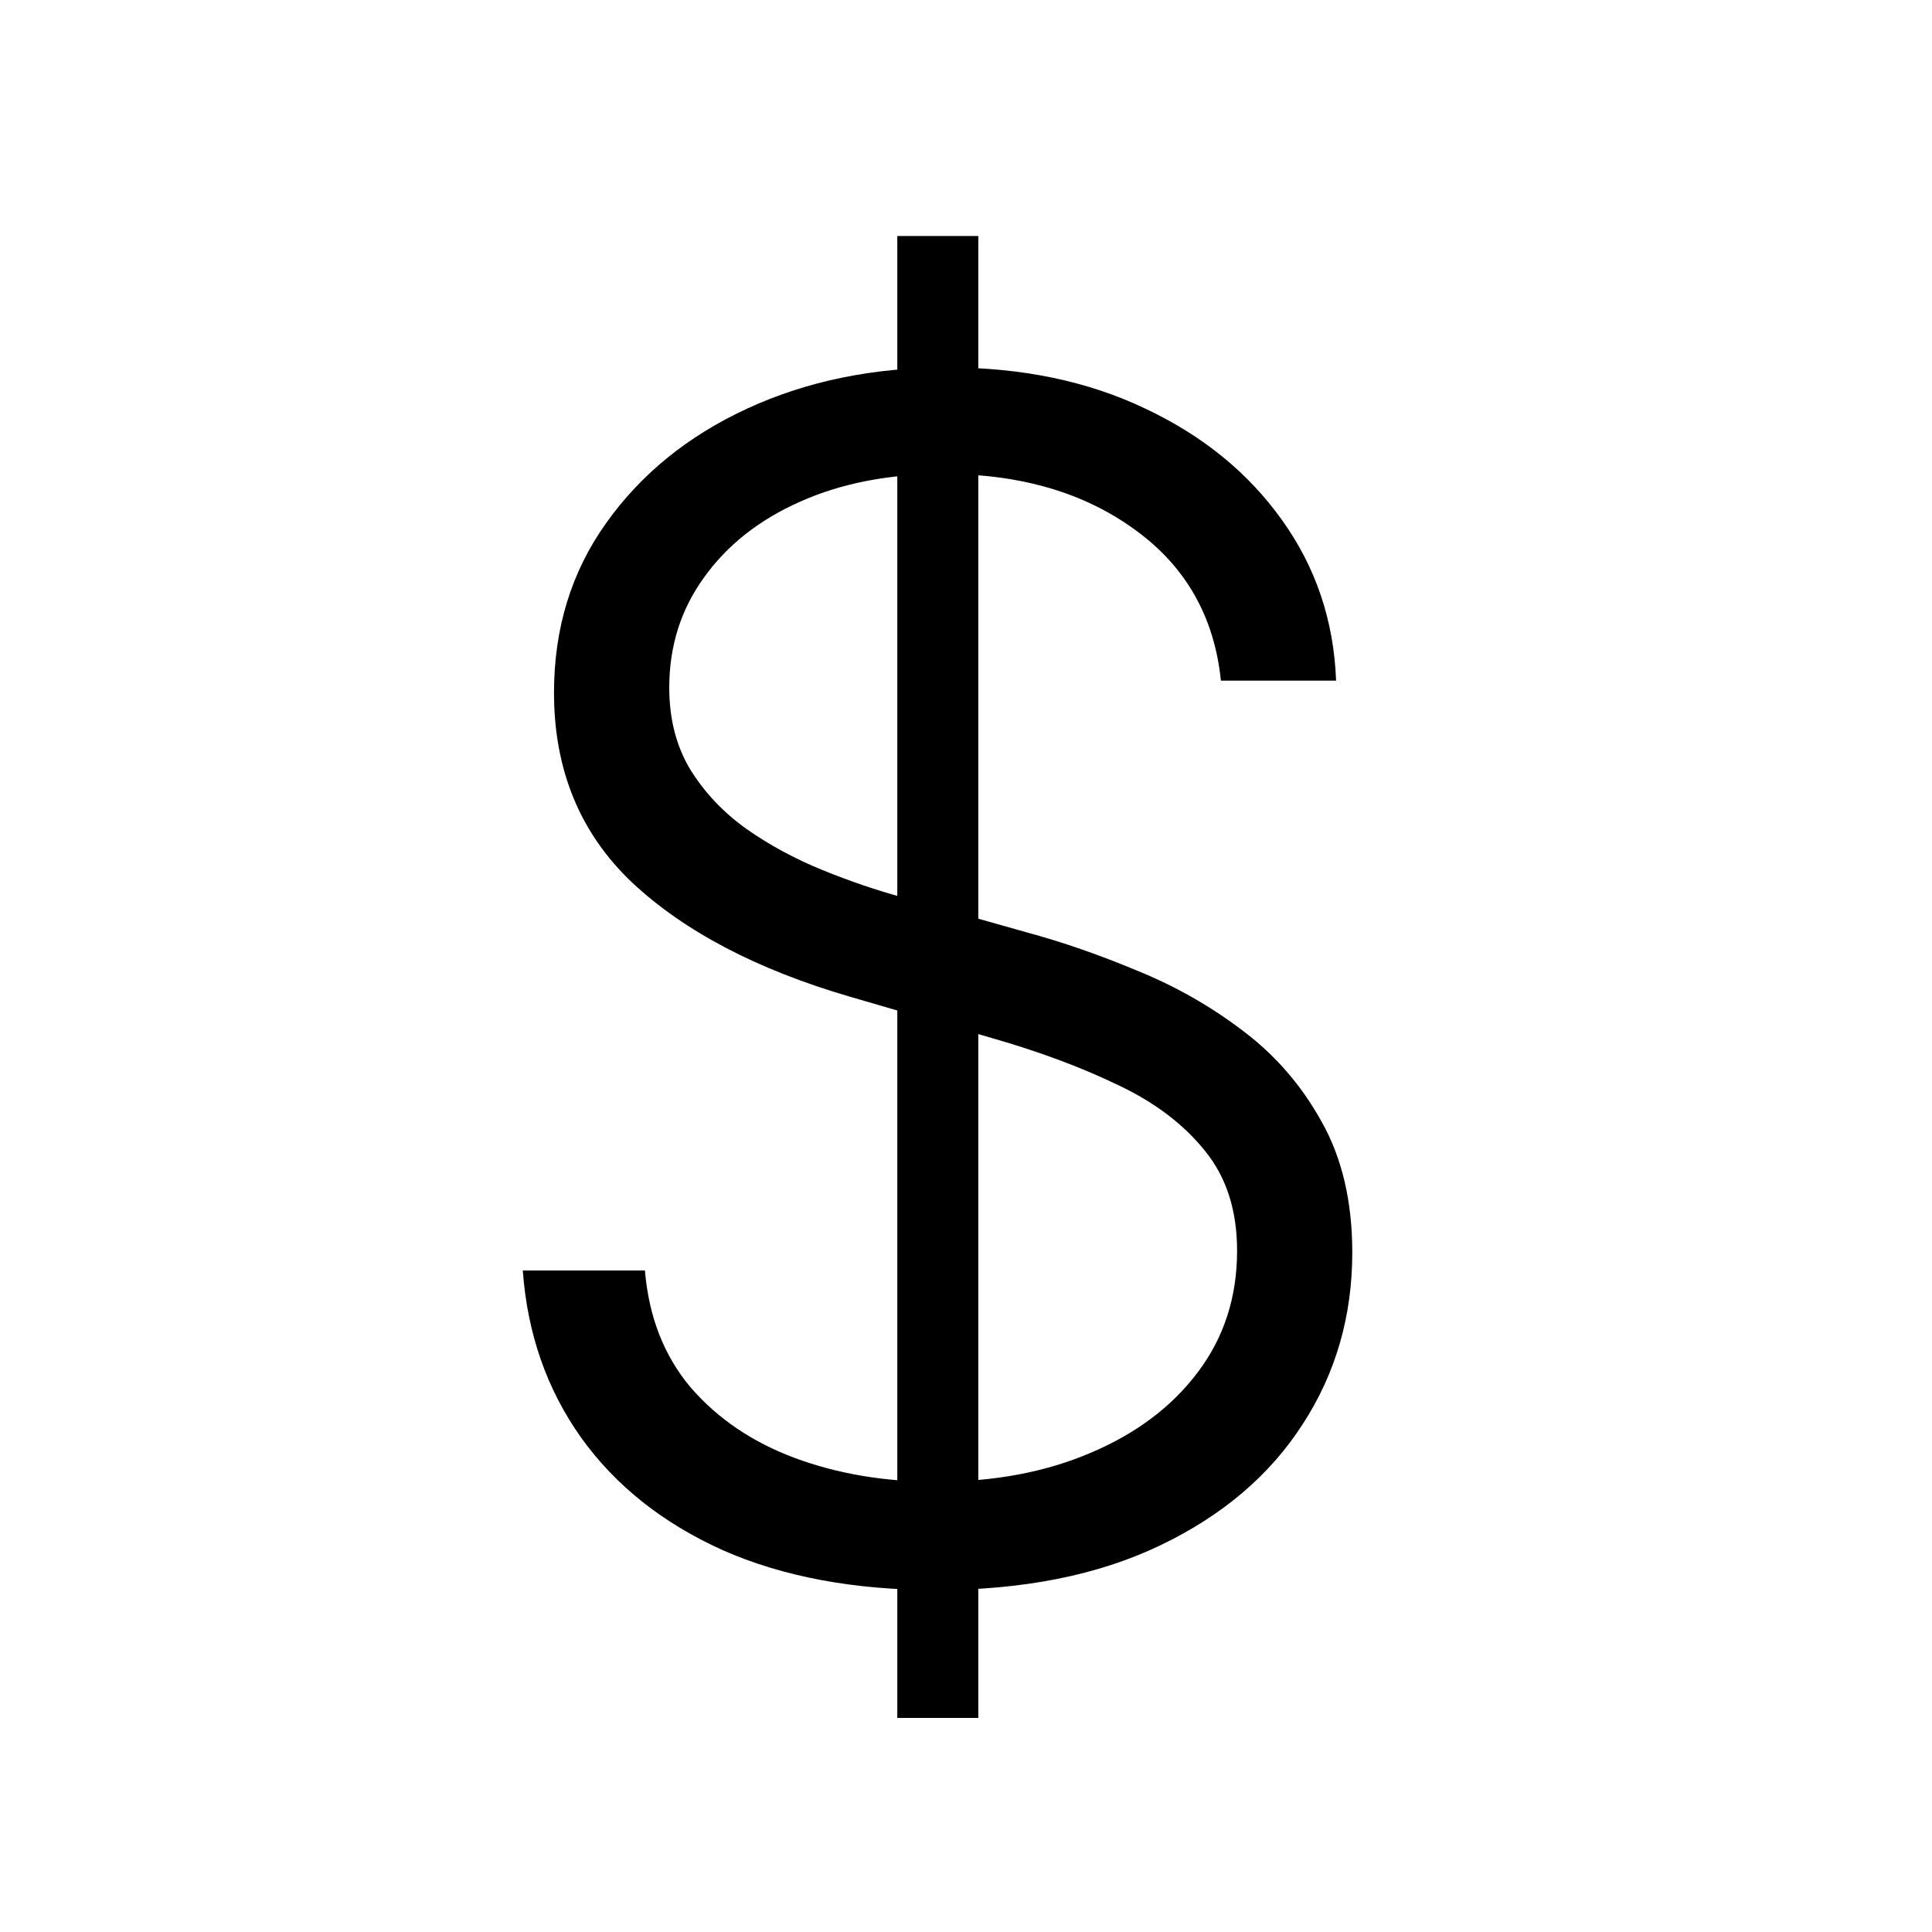
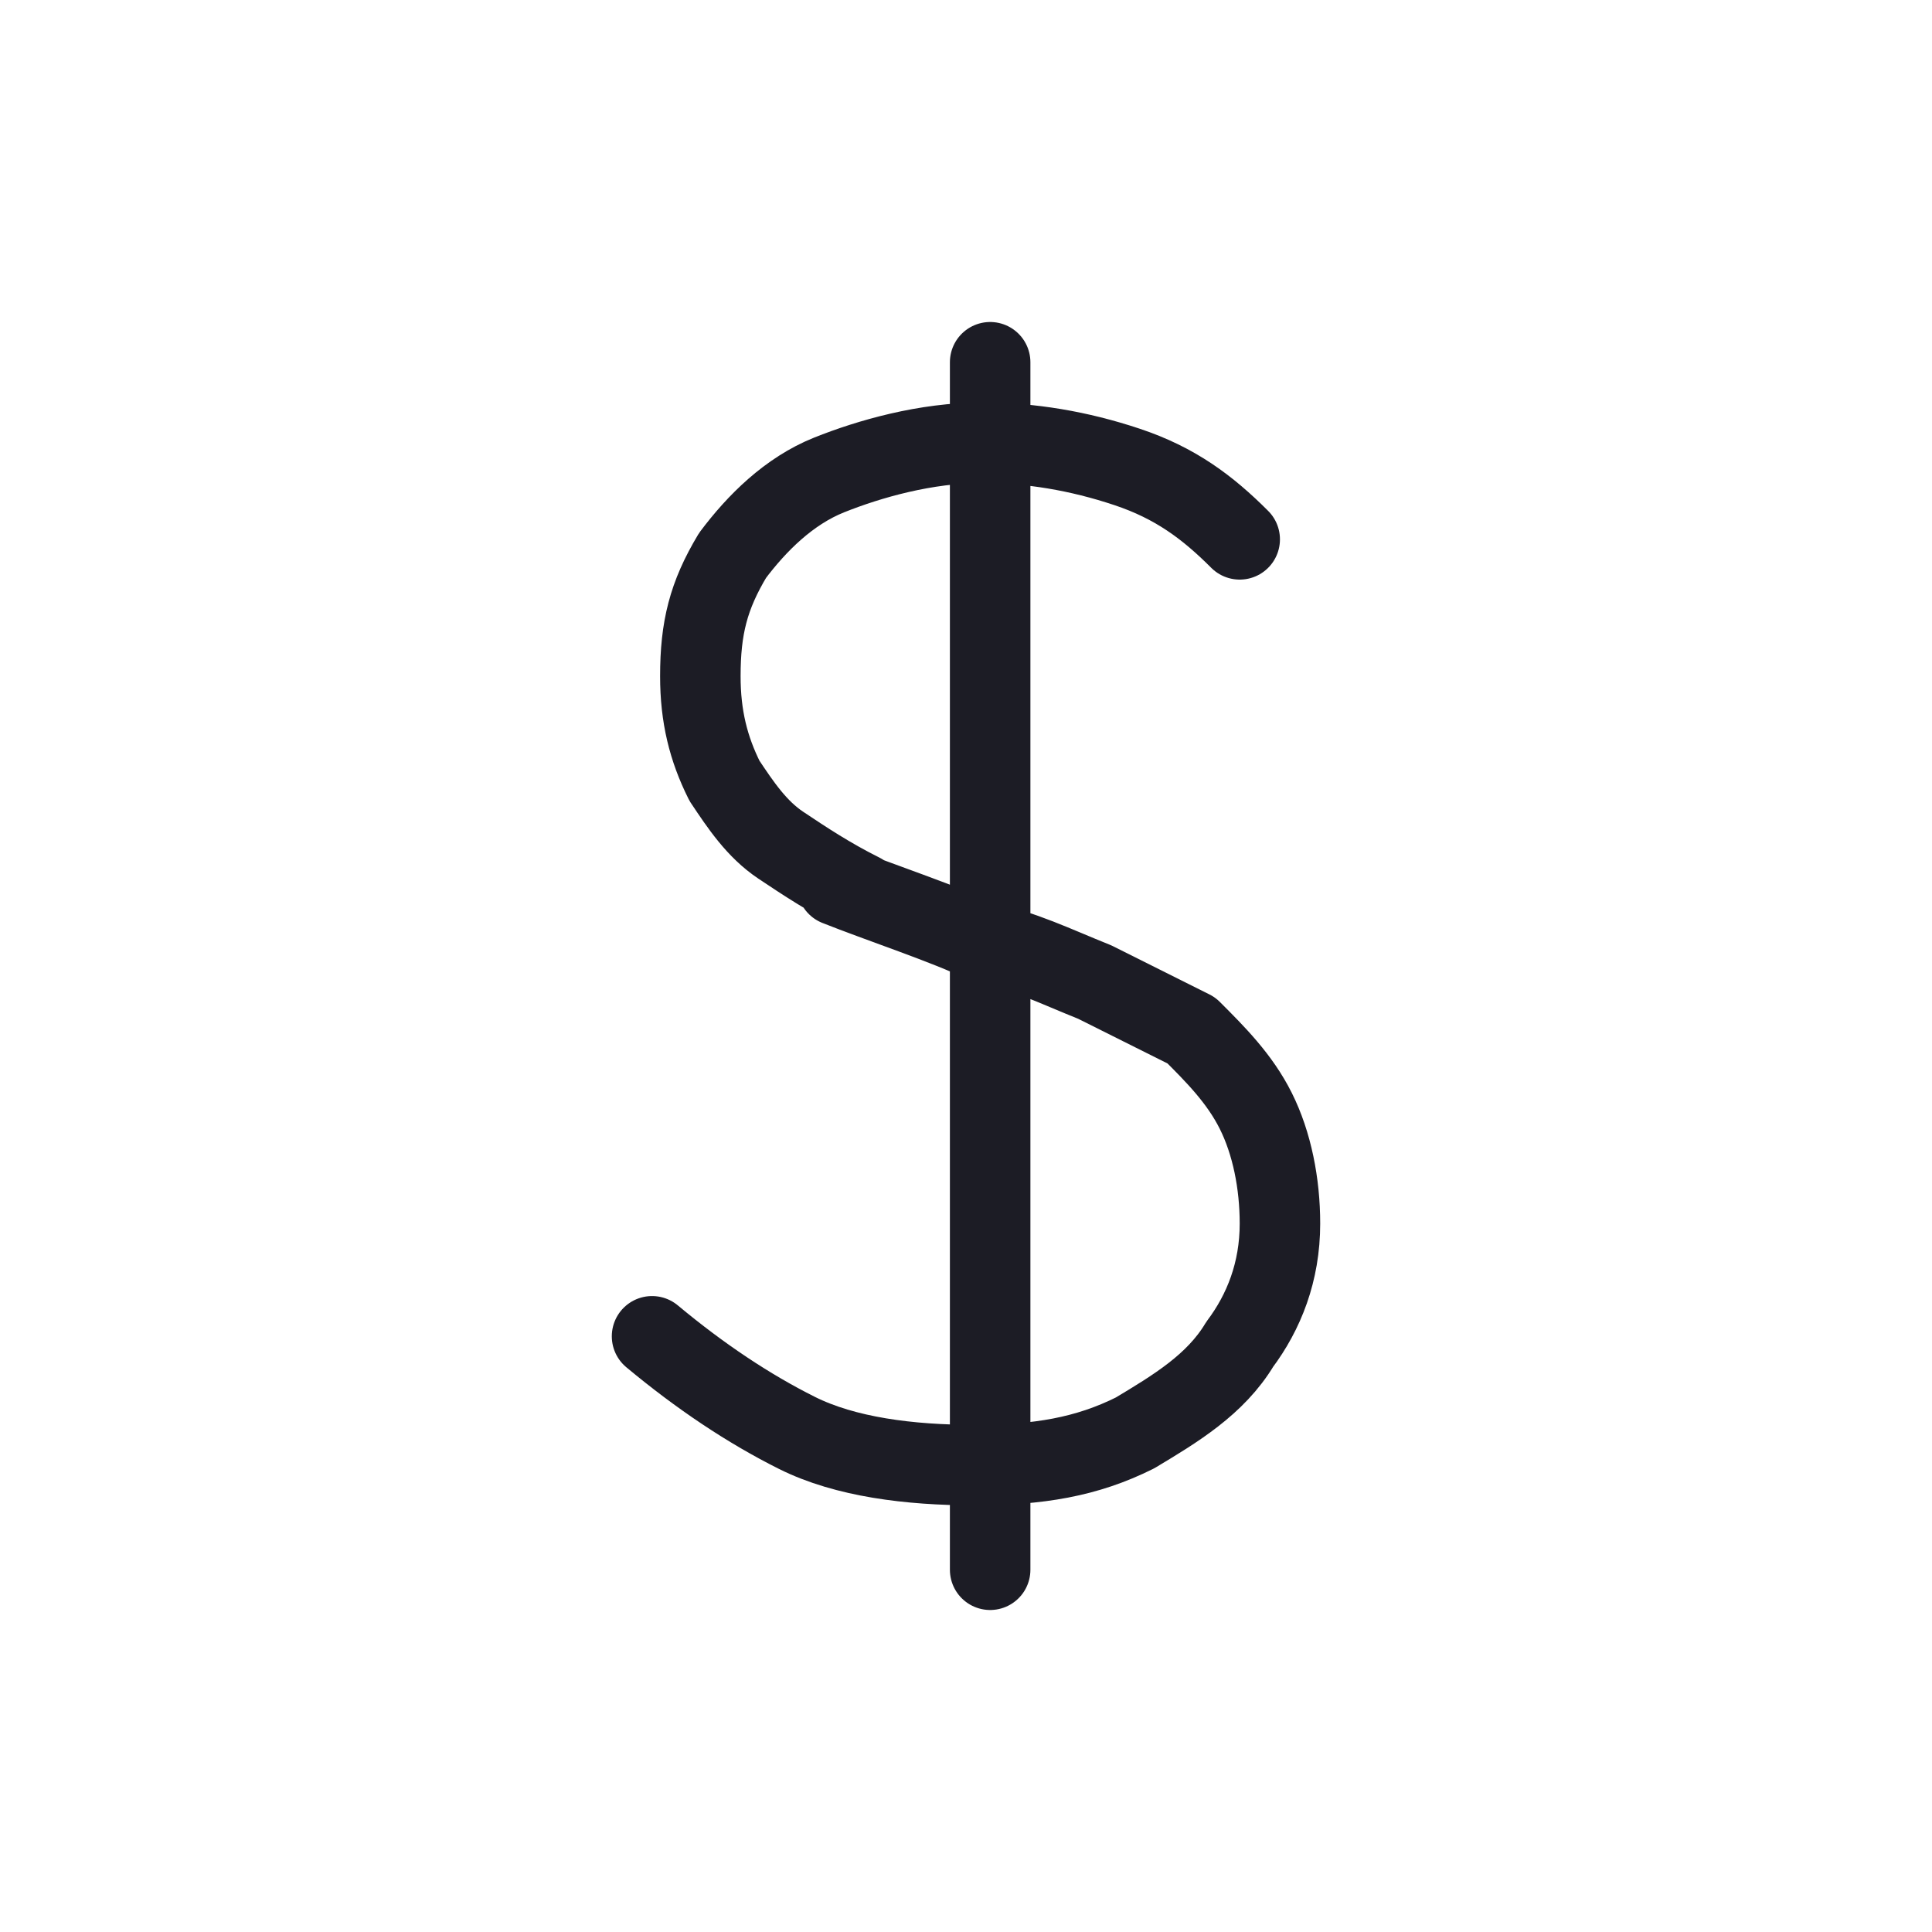
- <svg xmlns="http://www.w3.org/2000/svg" width="32" height="32" viewBox="0 0 32 32" fill="none">
-   <path d="M14.862 28.454V3.909H16.204V28.454H14.862ZM20.222 11.273C20.113 10.212 19.637 9.377 18.793 8.77C17.95 8.157 16.895 7.85 15.629 7.85C14.728 7.85 13.935 8.003 13.251 8.31C12.574 8.61 12.043 9.029 11.66 9.566C11.276 10.097 11.085 10.704 11.085 11.388C11.085 11.905 11.2 12.356 11.43 12.74C11.666 13.123 11.976 13.452 12.36 13.727C12.743 13.996 13.162 14.223 13.616 14.408C14.07 14.593 14.52 14.747 14.968 14.868L17.01 15.444C17.598 15.603 18.205 15.814 18.832 16.076C19.464 16.332 20.049 16.664 20.586 17.073C21.123 17.476 21.558 17.978 21.89 18.579C22.229 19.18 22.398 19.902 22.398 20.746C22.398 21.8 22.123 22.75 21.574 23.593C21.03 24.437 20.244 25.105 19.215 25.597C18.186 26.09 16.949 26.336 15.505 26.336C14.143 26.336 12.964 26.115 11.967 25.674C10.976 25.227 10.196 24.607 9.627 23.814C9.058 23.015 8.735 22.091 8.659 21.043H10.682C10.746 21.81 10.998 22.456 11.439 22.98C11.887 23.497 12.462 23.887 13.165 24.149C13.875 24.412 14.654 24.543 15.505 24.543C16.463 24.543 17.317 24.383 18.065 24.063C18.819 23.744 19.41 23.299 19.838 22.73C20.273 22.155 20.49 21.484 20.49 20.717C20.49 20.052 20.315 19.503 19.963 19.068C19.611 18.627 19.132 18.262 18.525 17.975C17.918 17.681 17.224 17.422 16.444 17.198L14.076 16.508C12.542 16.06 11.34 15.431 10.471 14.619C9.608 13.801 9.176 12.752 9.176 11.474C9.176 10.407 9.464 9.47 10.039 8.665C10.615 7.853 11.395 7.22 12.379 6.766C13.363 6.312 14.466 6.086 15.687 6.086C16.92 6.086 18.014 6.312 18.966 6.766C19.918 7.214 20.672 7.827 21.229 8.607C21.791 9.387 22.092 10.275 22.13 11.273H20.222Z" fill="black" />
+ <svg xmlns="http://www.w3.org/2000/svg" width="24" height="24" viewBox="0 0 24 24" fill="none">
+   <path d="M10.7 11.1C10.3 10.9 10 10.7 9.7 10.5C9.4 10.3 9.2 10 9 9.7C8.8 9.3 8.7 8.9 8.7 8.4C8.7 7.8 8.8 7.4 9.1 6.9C9.4 6.5 9.8 6.1 10.3 5.9C10.8 5.7 11.5 5.5 12.2 5.5C12.8 5.5 13.4 5.6 14 5.8C14.6 6 15 6.3 15.4 6.7M10.4 11C10.9 11.2 11.8 11.5 12.2 11.7C12.7 11.8 13.1 12 13.6 12.2C14 12.4 14.4 12.6 14.8 12.8C15.1 13.1 15.4 13.4 15.6 13.8C15.8 14.2 15.9 14.7 15.9 15.2C15.9 15.8 15.7 16.3 15.4 16.7C15.1 17.2 14.6 17.5 14.1 17.8C13.5 18.1 12.9 18.2 12.1 18.2C11.3 18.2 10.5 18.1 9.9 17.8C9.3 17.5 8.7 17.1 8.1 16.6M12.3 19.5V4.5" stroke="#1C1C25" stroke-miterlimit="10" stroke-linecap="round" stroke-linejoin="round" />
</svg>
